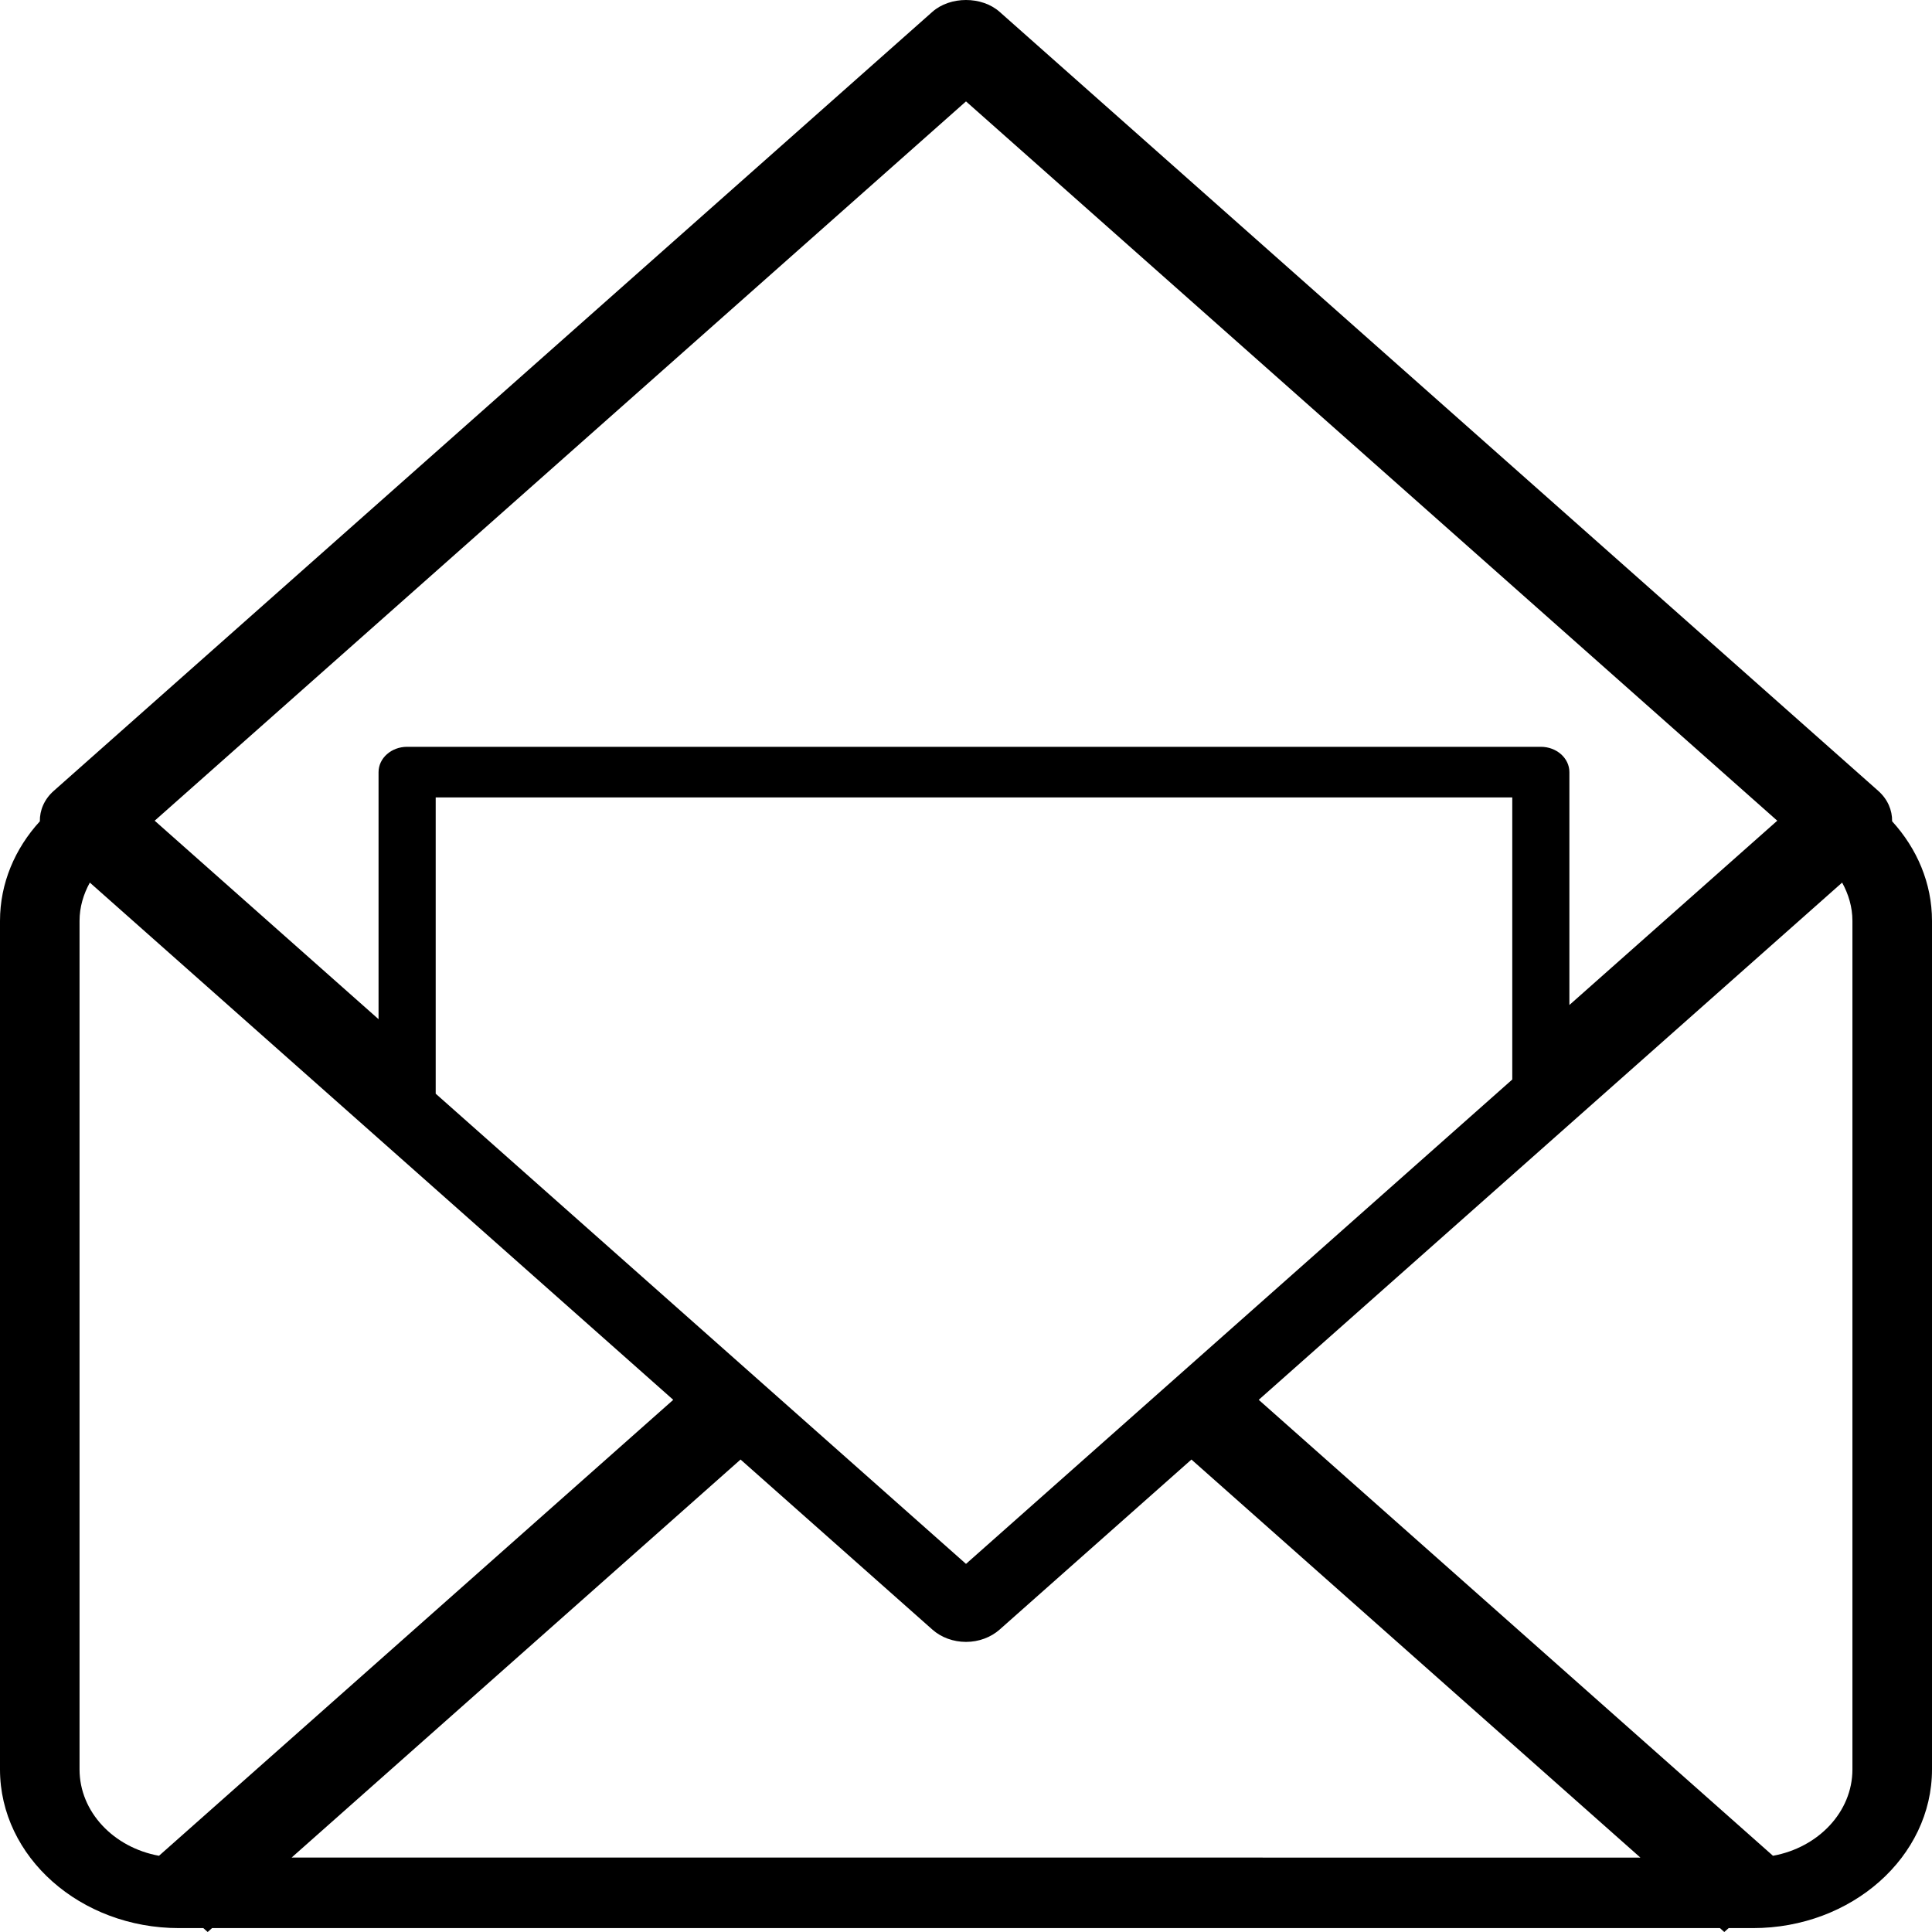
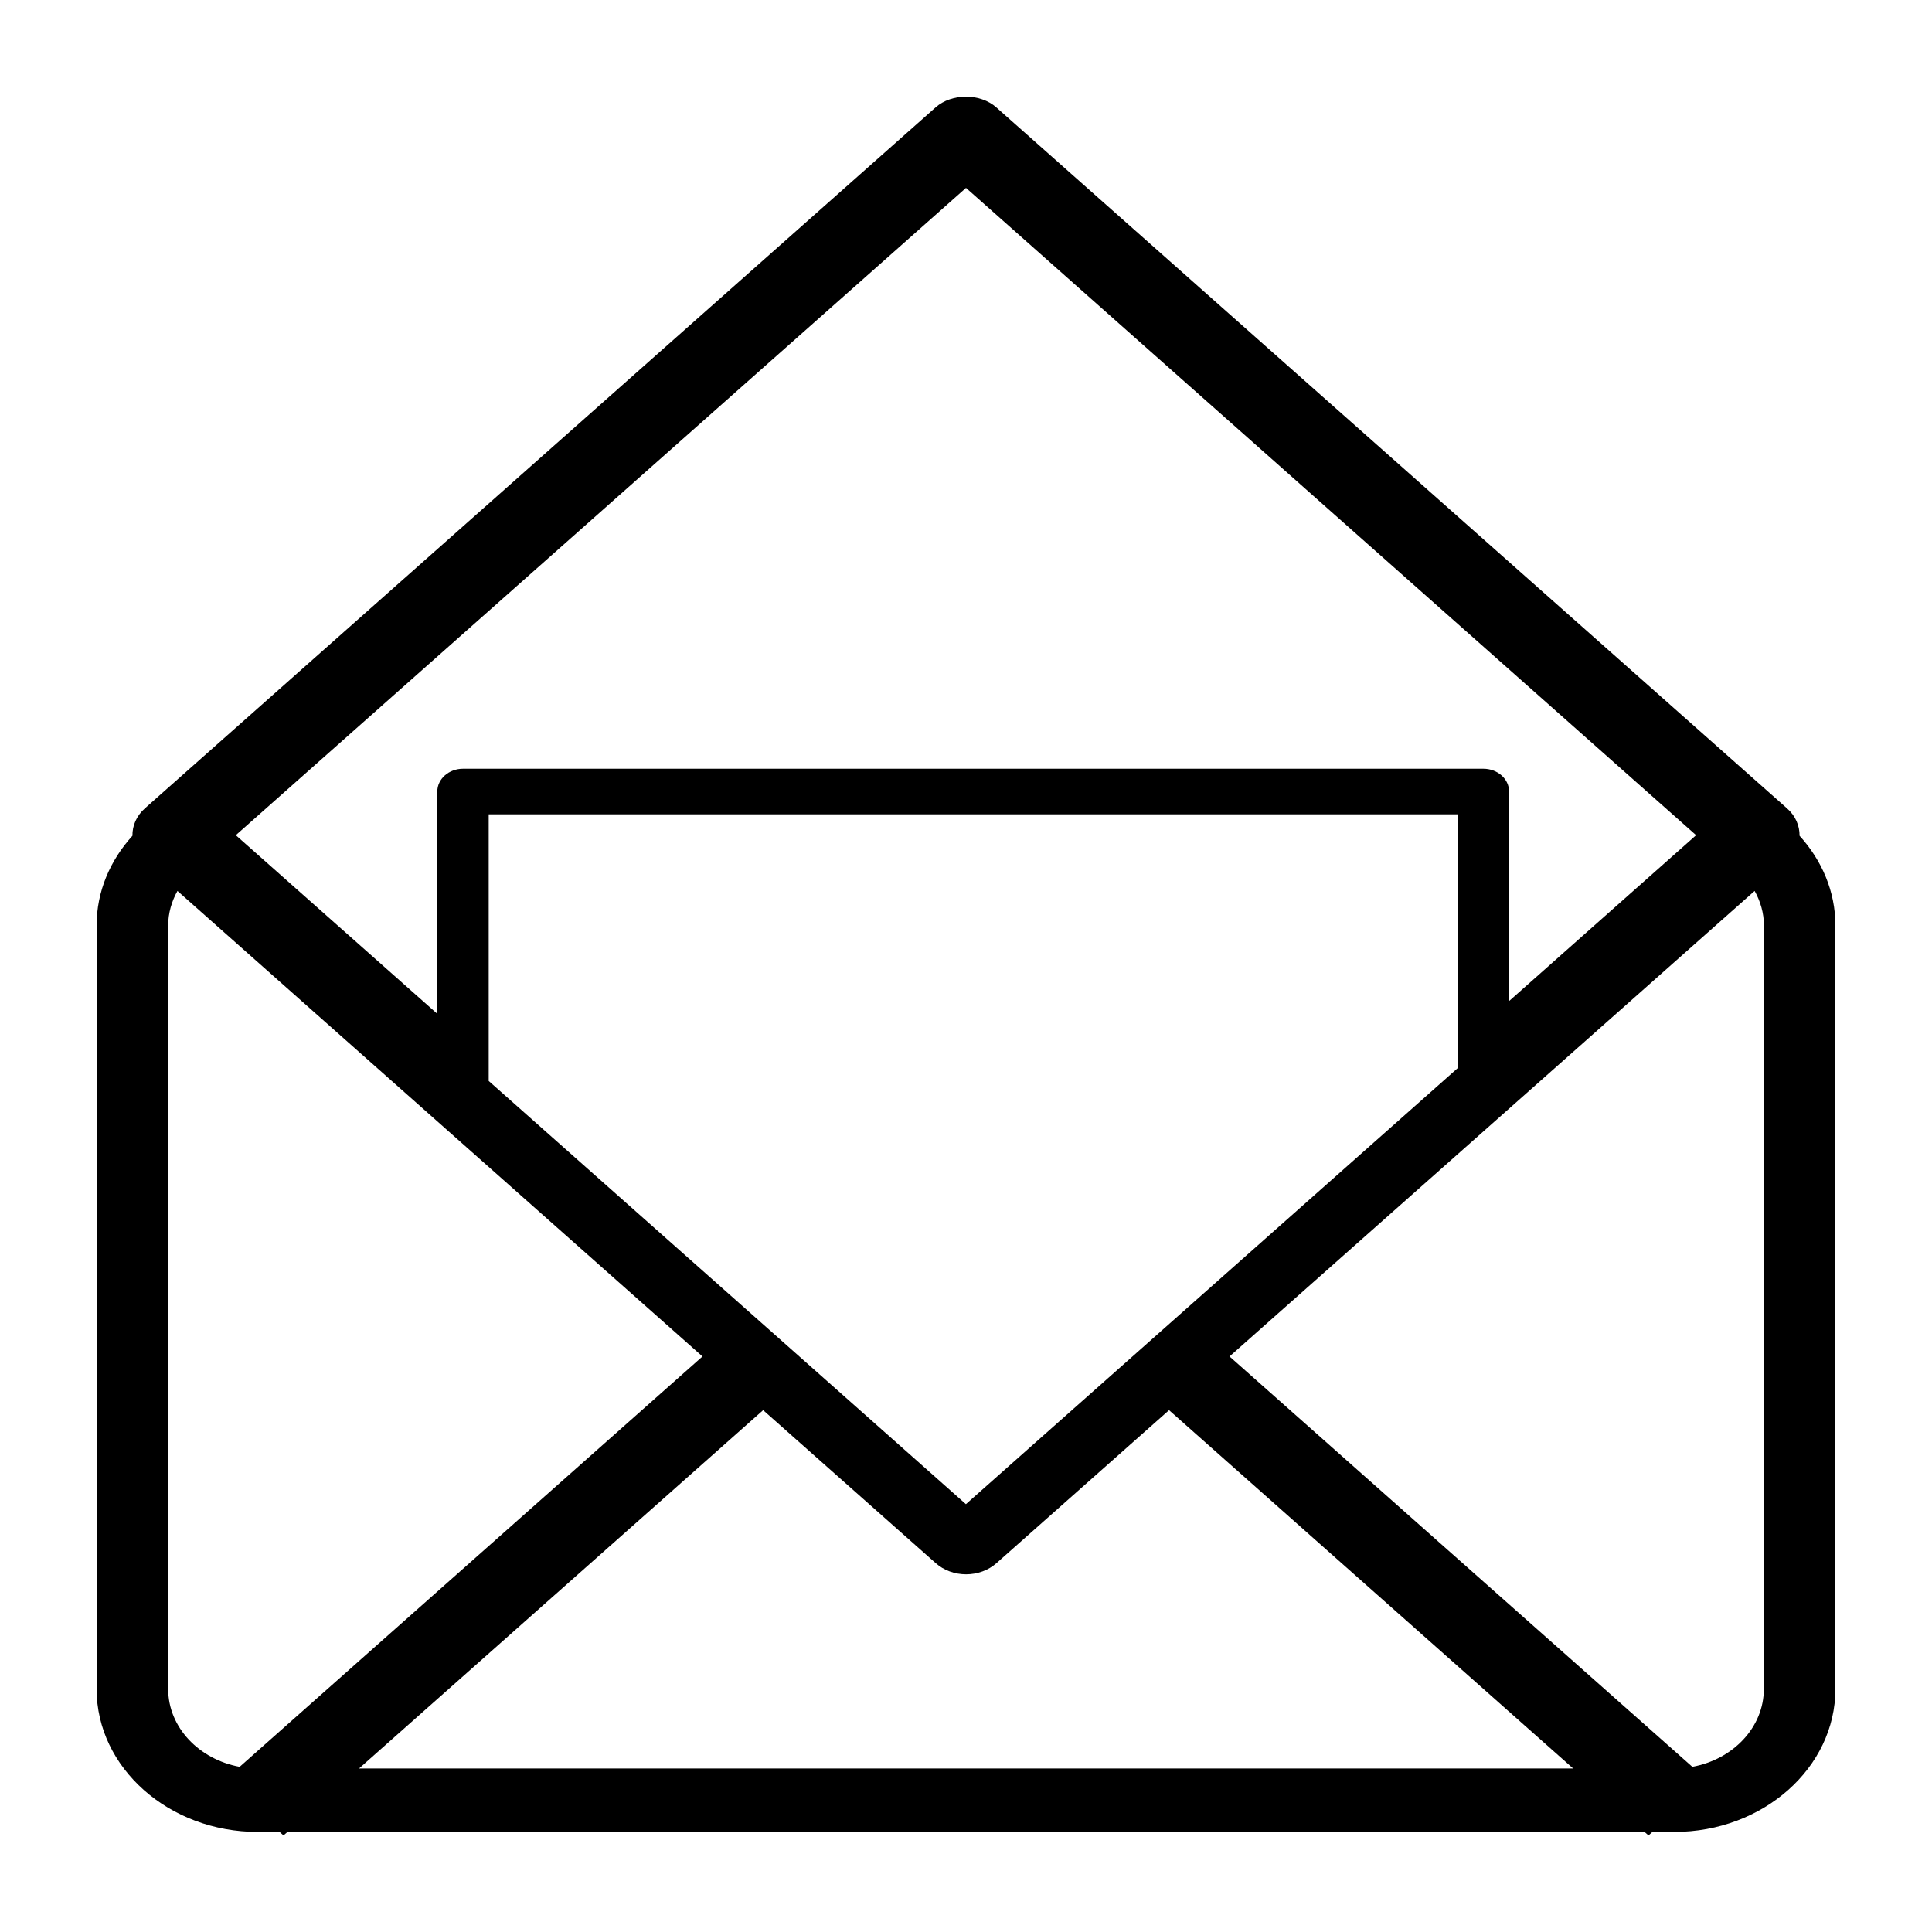
- <svg xmlns="http://www.w3.org/2000/svg" width="64" height="64" viewBox="0 0 64 64" version="1.1" xml:space="preserve" style="clip-rule:evenodd;fill-rule:evenodd;stroke-linejoin:round;stroke-miterlimit:2" id="svg4">
+ <svg xmlns="http://www.w3.org/2000/svg" width="20" height="20" viewBox="0 0 20 20" version="1.1" xml:space="preserve" style="clip-rule:evenodd;fill-rule:evenodd;stroke-linejoin:round;stroke-miterlimit:2" id="svg4">
  <defs id="defs8" />
-   <path style="color:#000000;font-style:normal;font-variant:normal;font-weight:normal;font-stretch:normal;font-size:medium;line-height:normal;font-family:sans-serif;font-variant-ligatures:normal;font-variant-position:normal;font-variant-caps:normal;font-variant-numeric:normal;font-variant-alternates:normal;font-variant-east-asian:normal;font-feature-settings:normal;font-variation-settings:normal;text-indent:0;text-align:start;text-decoration:none;text-decoration-line:none;text-decoration-style:solid;text-decoration-color:#000000;letter-spacing:normal;word-spacing:normal;text-transform:none;writing-mode:lr-tb;direction:ltr;text-orientation:mixed;dominant-baseline:auto;baseline-shift:baseline;text-anchor:start;white-space:normal;shape-padding:0;shape-margin:0;inline-size:0;clip-rule:nonzero;display:inline;overflow:visible;visibility:visible;isolation:auto;mix-blend-mode:normal;color-interpolation:sRGB;color-interpolation-filters:linearRGB;solid-color:#000000;solid-opacity:1;vector-effect:none;fill:#000000;fill-opacity:1;fill-rule:nonzero;stroke:none;stroke-width:0.255;stroke-linecap:butt;stroke-linejoin:miter;stroke-miterlimit:2;stroke-dasharray:none;stroke-dashoffset:0;stroke-opacity:1;color-rendering:auto;image-rendering:auto;shape-rendering:auto;text-rendering:auto;enable-background:accumulate;stop-color:#000000" d="m 2.635,30.506 c 0,-0.456 0.129,-0.884 0.341,-1.269 L 22.302,46.371 5.267,61.475 C 3.767,61.203 2.635,60.023 2.635,58.614 Z M 32,3.359 58.874,27.187 51.988,33.292 v -7.714 c 0,-0.463 -0.424,-0.839 -0.946,-0.839 H 13.486 c -0.522,0 -0.946,0.376 -0.946,0.839 v 8.184 L 5.124,27.187 Z M 61.364,30.506 v 28.108 c 0,1.409 -1.132,2.589 -2.632,2.861 L 41.697,46.371 61.023,29.237 c 0.212,0.385 0.341,0.813 0.341,1.269 z m -46.931,5.724 v -9.814 h 35.663 v 9.344 L 32,51.806 Z M 9.66,61.534 24.532,48.349 l 6.353,5.632 c 0.295,0.263 0.697,0.409 1.115,0.409 0.418,0 0.819,-0.147 1.115,-0.409 l 6.353,-5.632 14.872,13.186 z M 1.32,27.207 C 0.496,28.109 0,29.257 0,30.506 v 28.108 c 0,2.899 2.66,5.257 5.93,5.257 H 6.735 L 6.88,64 7.024,63.871 H 56.975 L 57.119,64 57.264,63.871 h 0.805 C 61.339,63.871 64,61.512 64,58.614 V 30.506 c 0,-1.249 -0.497,-2.397 -1.321,-3.3 0.006,-0.365 -0.146,-0.73 -0.46,-1.008 L 33.114,0.393 c -0.591,-0.524 -1.638,-0.524 -2.229,0 L 1.78,26.199 c -0.314,0.277 -0.466,0.644 -0.46,1.008 z" id="path837" />
+   <path style="color:#000000;font-style:normal;font-variant:normal;font-weight:normal;font-stretch:normal;font-size:medium;line-height:normal;font-family:sans-serif;font-variant-ligatures:normal;font-variant-position:normal;font-variant-caps:normal;font-variant-numeric:normal;font-variant-alternates:normal;font-variant-east-asian:normal;font-feature-settings:normal;font-variation-settings:normal;text-indent:0;text-align:start;text-decoration:none;text-decoration-line:none;text-decoration-style:solid;text-decoration-color:#000000;letter-spacing:normal;word-spacing:normal;text-transform:none;writing-mode:lr-tb;direction:ltr;text-orientation:mixed;dominant-baseline:auto;baseline-shift:baseline;text-anchor:start;white-space:normal;shape-padding:0;shape-margin:0;inline-size:0;clip-rule:nonzero;display:inline;overflow:visible;visibility:visible;isolation:auto;mix-blend-mode:normal;color-interpolation:sRGB;color-interpolation-filters:linearRGB;solid-color:#000000;solid-opacity:1;vector-effect:none;fill:#000000;fill-opacity:1;fill-rule:nonzero;stroke:none;stroke-width:0.072;stroke-linecap:butt;stroke-linejoin:miter;stroke-miterlimit:2;stroke-dasharray:none;stroke-dashoffset:0;stroke-opacity:1;color-rendering:auto;image-rendering:auto;shape-rendering:auto;text-rendering:auto;enable-background:accumulate;stop-color:#000000" d="m 1.741,9.58 c 0,-0.128 0.036,-0.249 0.096,-0.357 l 5.435,4.819 -4.791,4.248 C 2.06,18.213 1.741,17.881 1.741,17.485 Z M 10,1.945 17.558,8.646 15.622,10.363 V 8.194 c 0,-0.13 -0.119,-0.236 -0.266,-0.236 H 4.793 c -0.147,0 -0.266,0.106 -0.266,0.236 V 10.495 L 2.441,8.646 Z m 8.259,7.635 v 7.905 c 0,0.396 -0.318,0.728 -0.74,0.805 l -4.791,-4.248 5.436,-4.819 c 0.06,0.108 0.096,0.229 0.096,0.357 z M 5.059,11.19 V 8.43 H 15.089 v 2.628 l -5.09,4.513 z m -1.342,7.117 4.183,-3.709 1.787,1.584 c 0.083,0.074 0.196,0.115 0.314,0.115 0.118,0 0.23,-0.041 0.314,-0.115 l 1.787,-1.584 4.183,3.709 z M 1.371,8.652 C 1.14,8.906 1,9.229 1,9.58 v 7.905 c 0,0.815 0.748,1.479 1.668,1.479 H 2.894 L 2.935,19 2.976,18.964 H 17.024 L 17.065,19 l 0.041,-0.036 h 0.226 C 18.252,18.964 19,18.3 19,17.485 V 9.58 C 19,9.229 18.86,8.906 18.629,8.652 18.63,8.549 18.588,8.446 18.499,8.368 L 10.313,1.111 c -0.166,-0.147 -0.461,-0.147 -0.627,0 L 1.5,8.368 c -0.088,0.078 -0.131,0.181 -0.129,0.284 z" id="path837" />
</svg>
